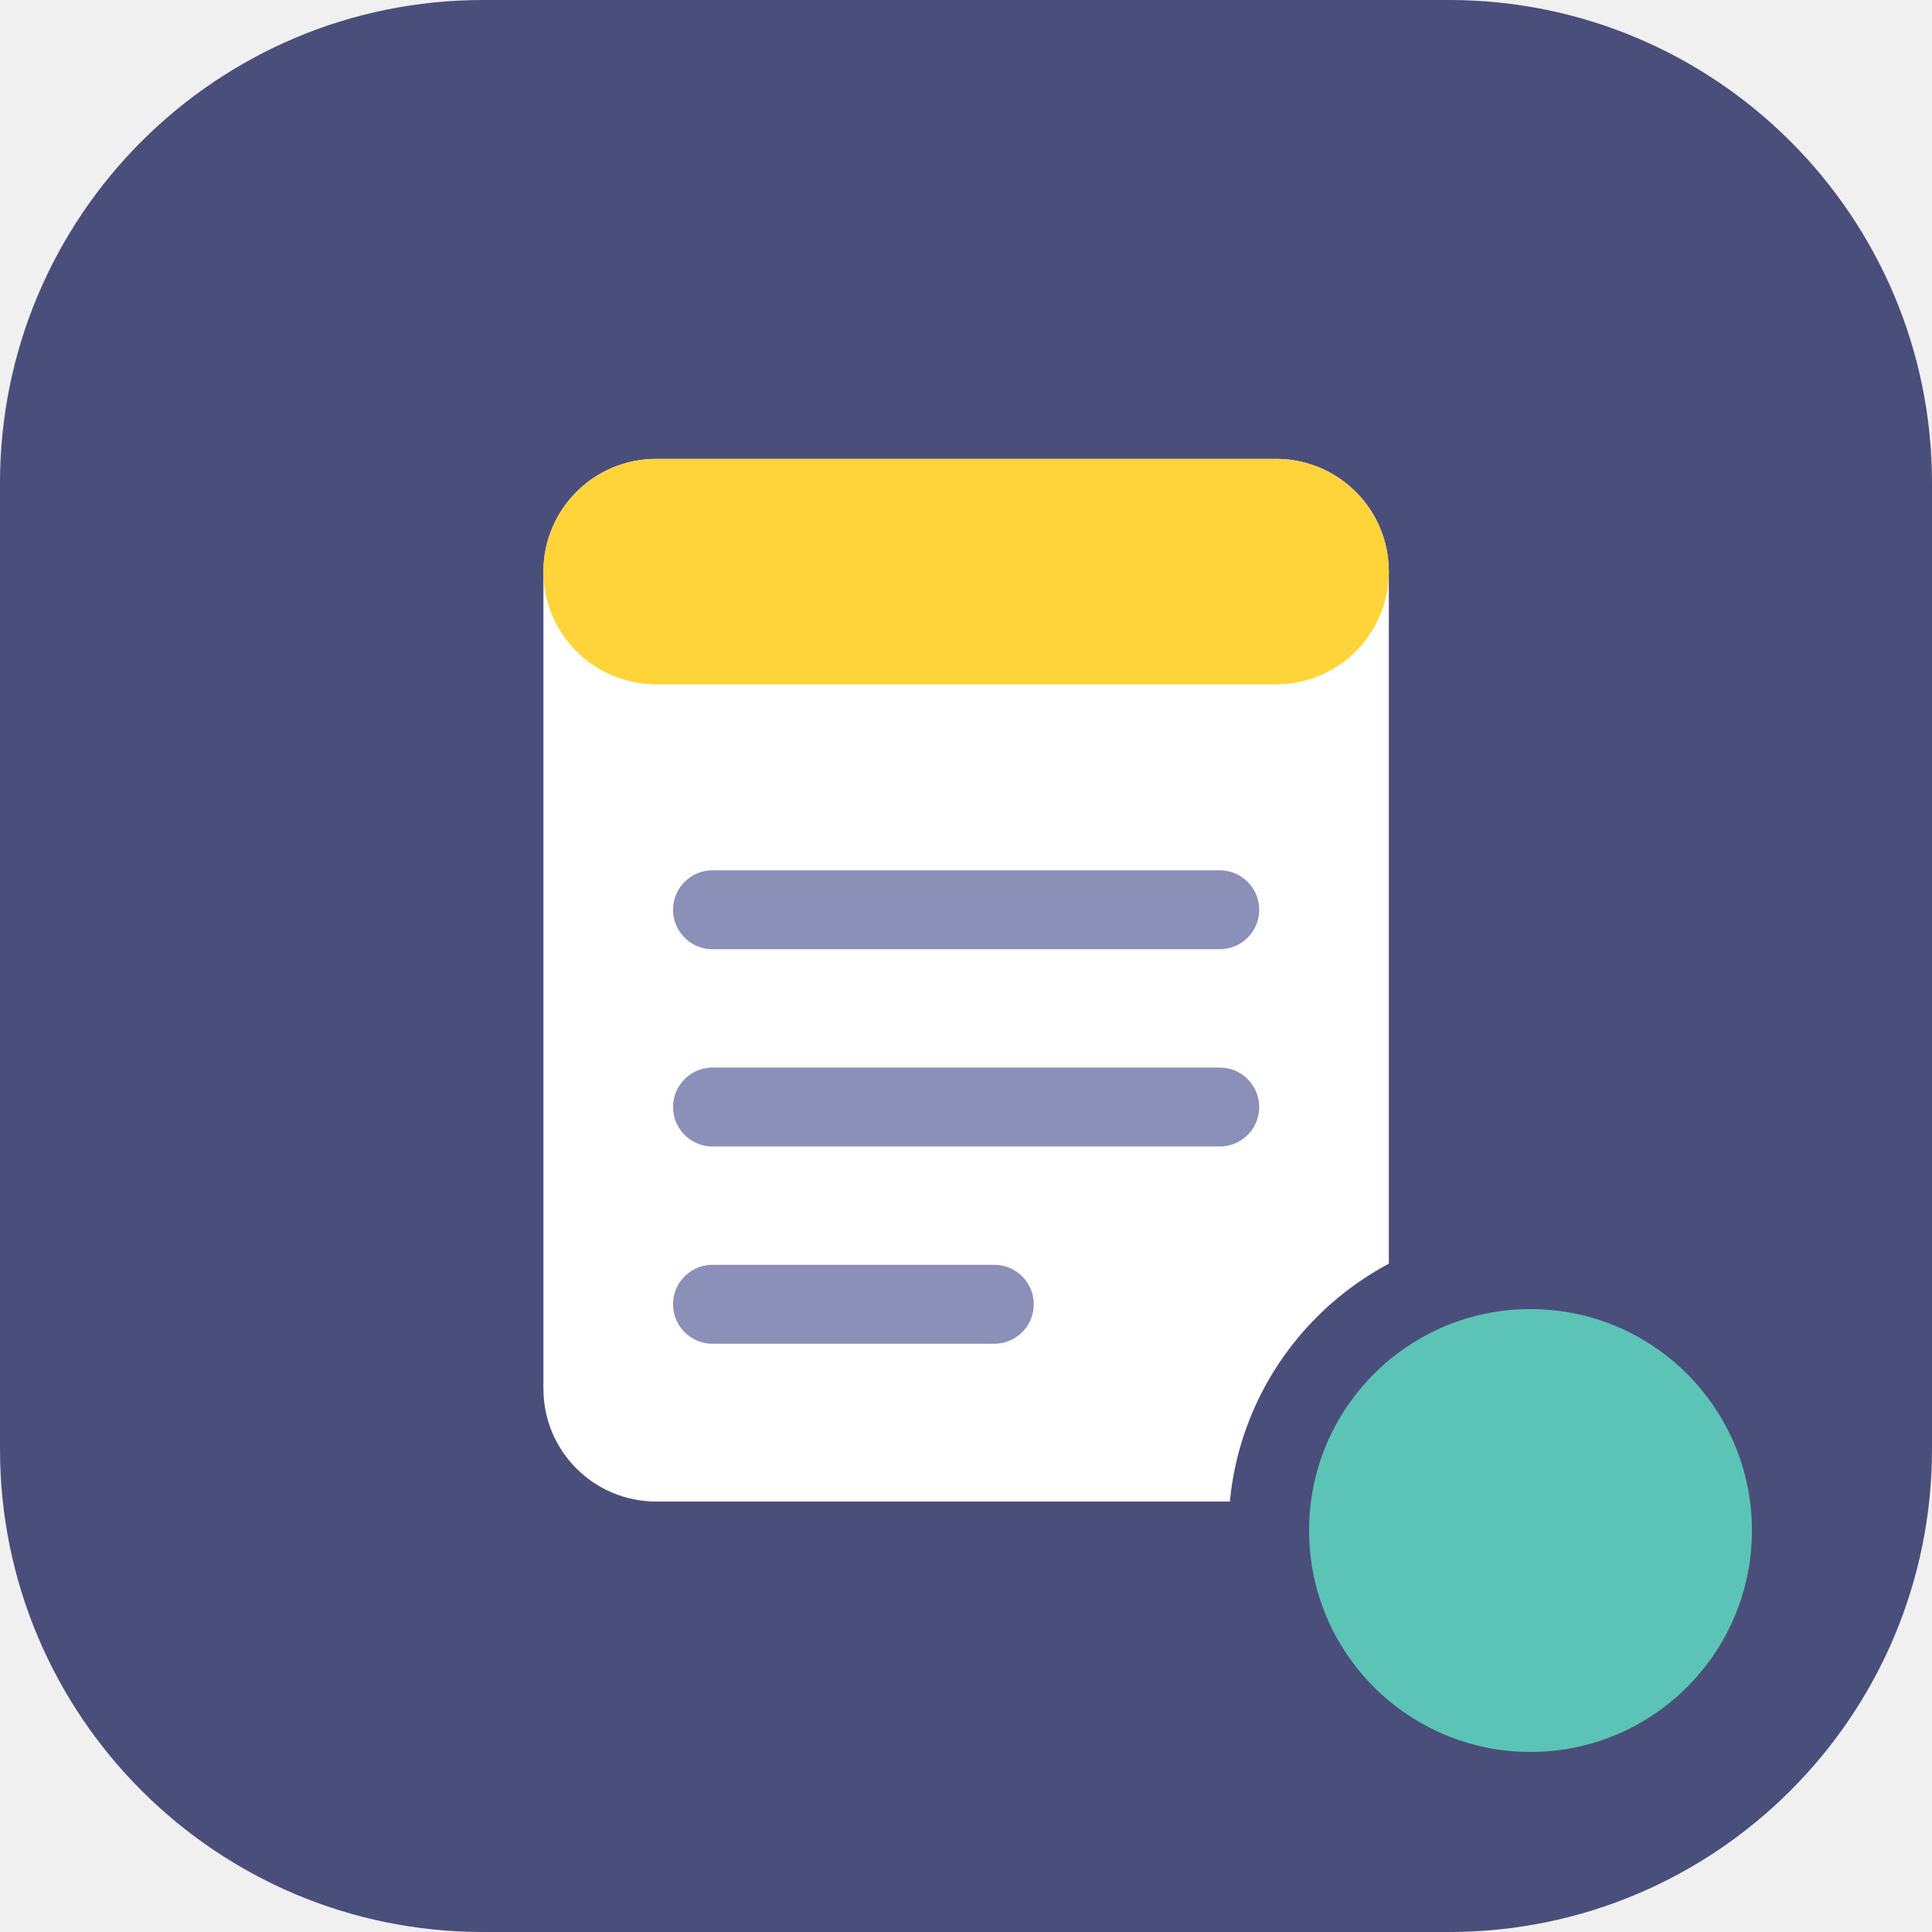
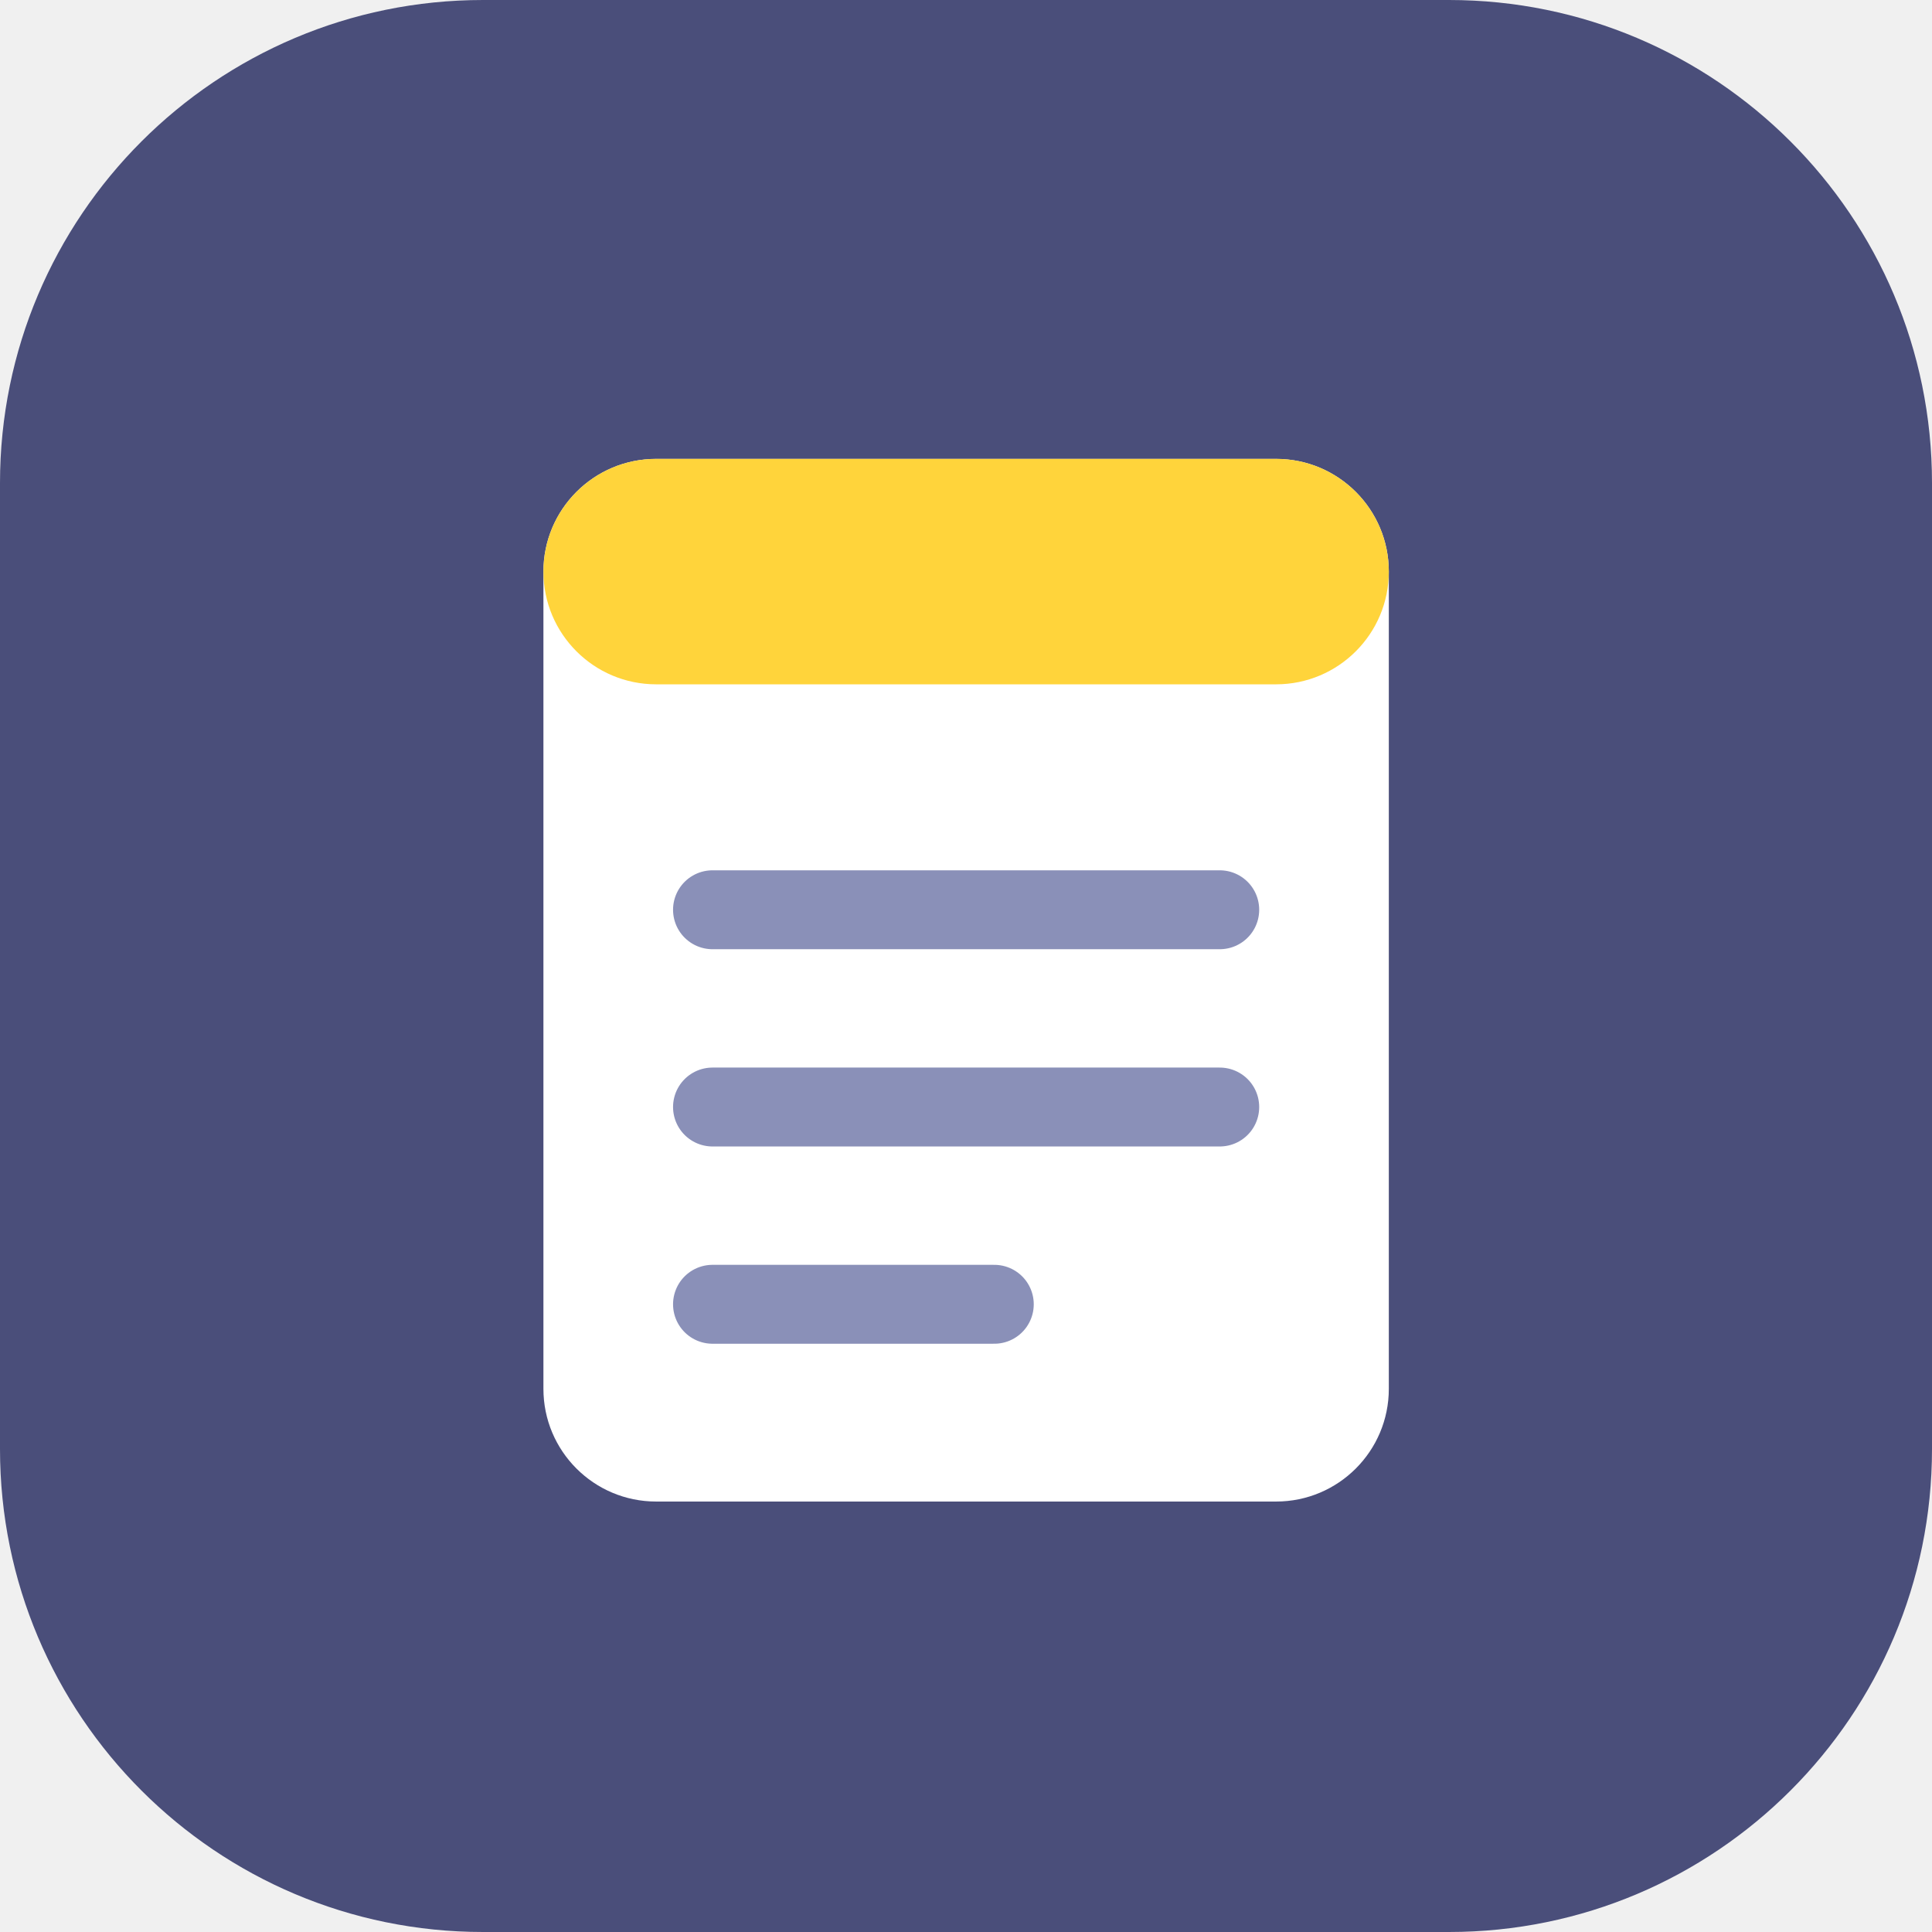
<svg xmlns="http://www.w3.org/2000/svg" viewBox="0 0 64 64">
  <rect width="64" height="64" rx="16" fill="#4a4e7a" />
  <g transform="translate(9.6 9.6) scale(1.867)">
    <rect x="4.5" y="3" width="15" height="18.5" rx="2" fill="#ffffff" />
    <rect x="4.5" y="3" width="15" height="4" rx="2" fill="#ffd43b" />
    <path d="M7.5 11h9M7.5 14.5h9M7.5 18h5" fill="none" stroke="#8a90b8" stroke-width="1.4" stroke-linecap="round" stroke-linejoin="round" />
  </g>
-   <circle cx="50.7" cy="50.7" r="8.67" fill="#5cc4b6" stroke="#4a4e7a" stroke-width="2.67" />
</svg>
